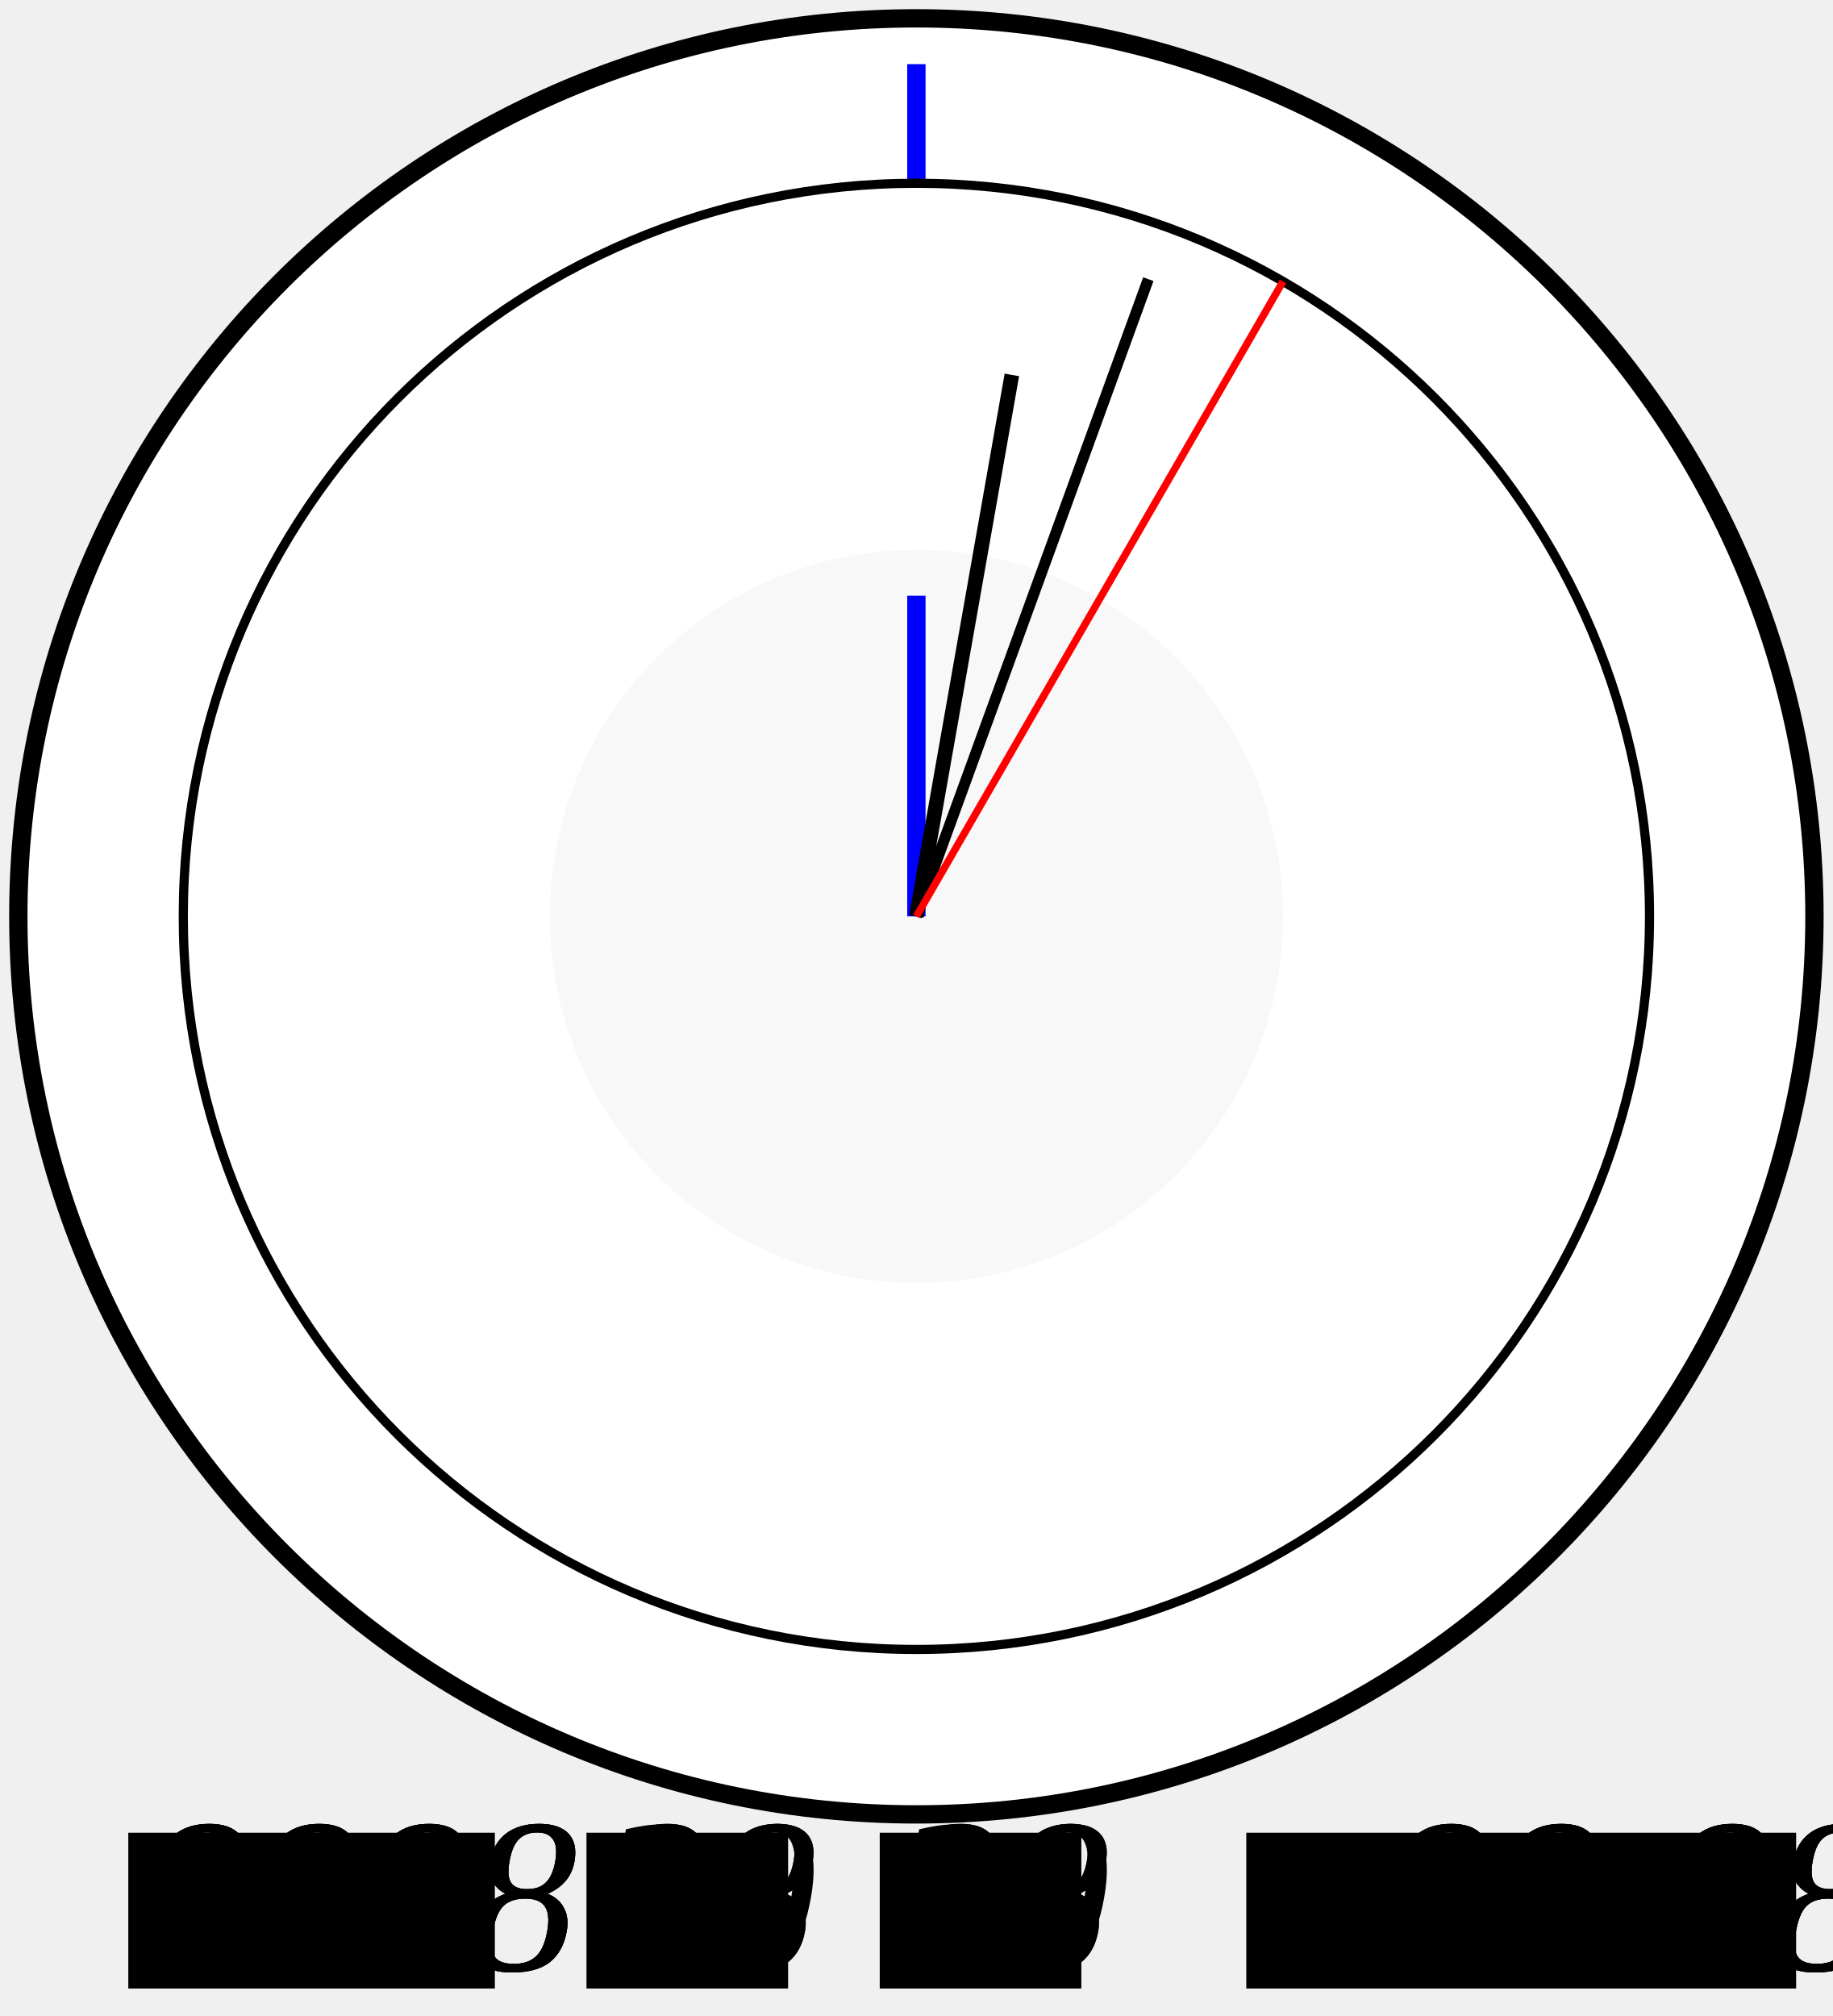
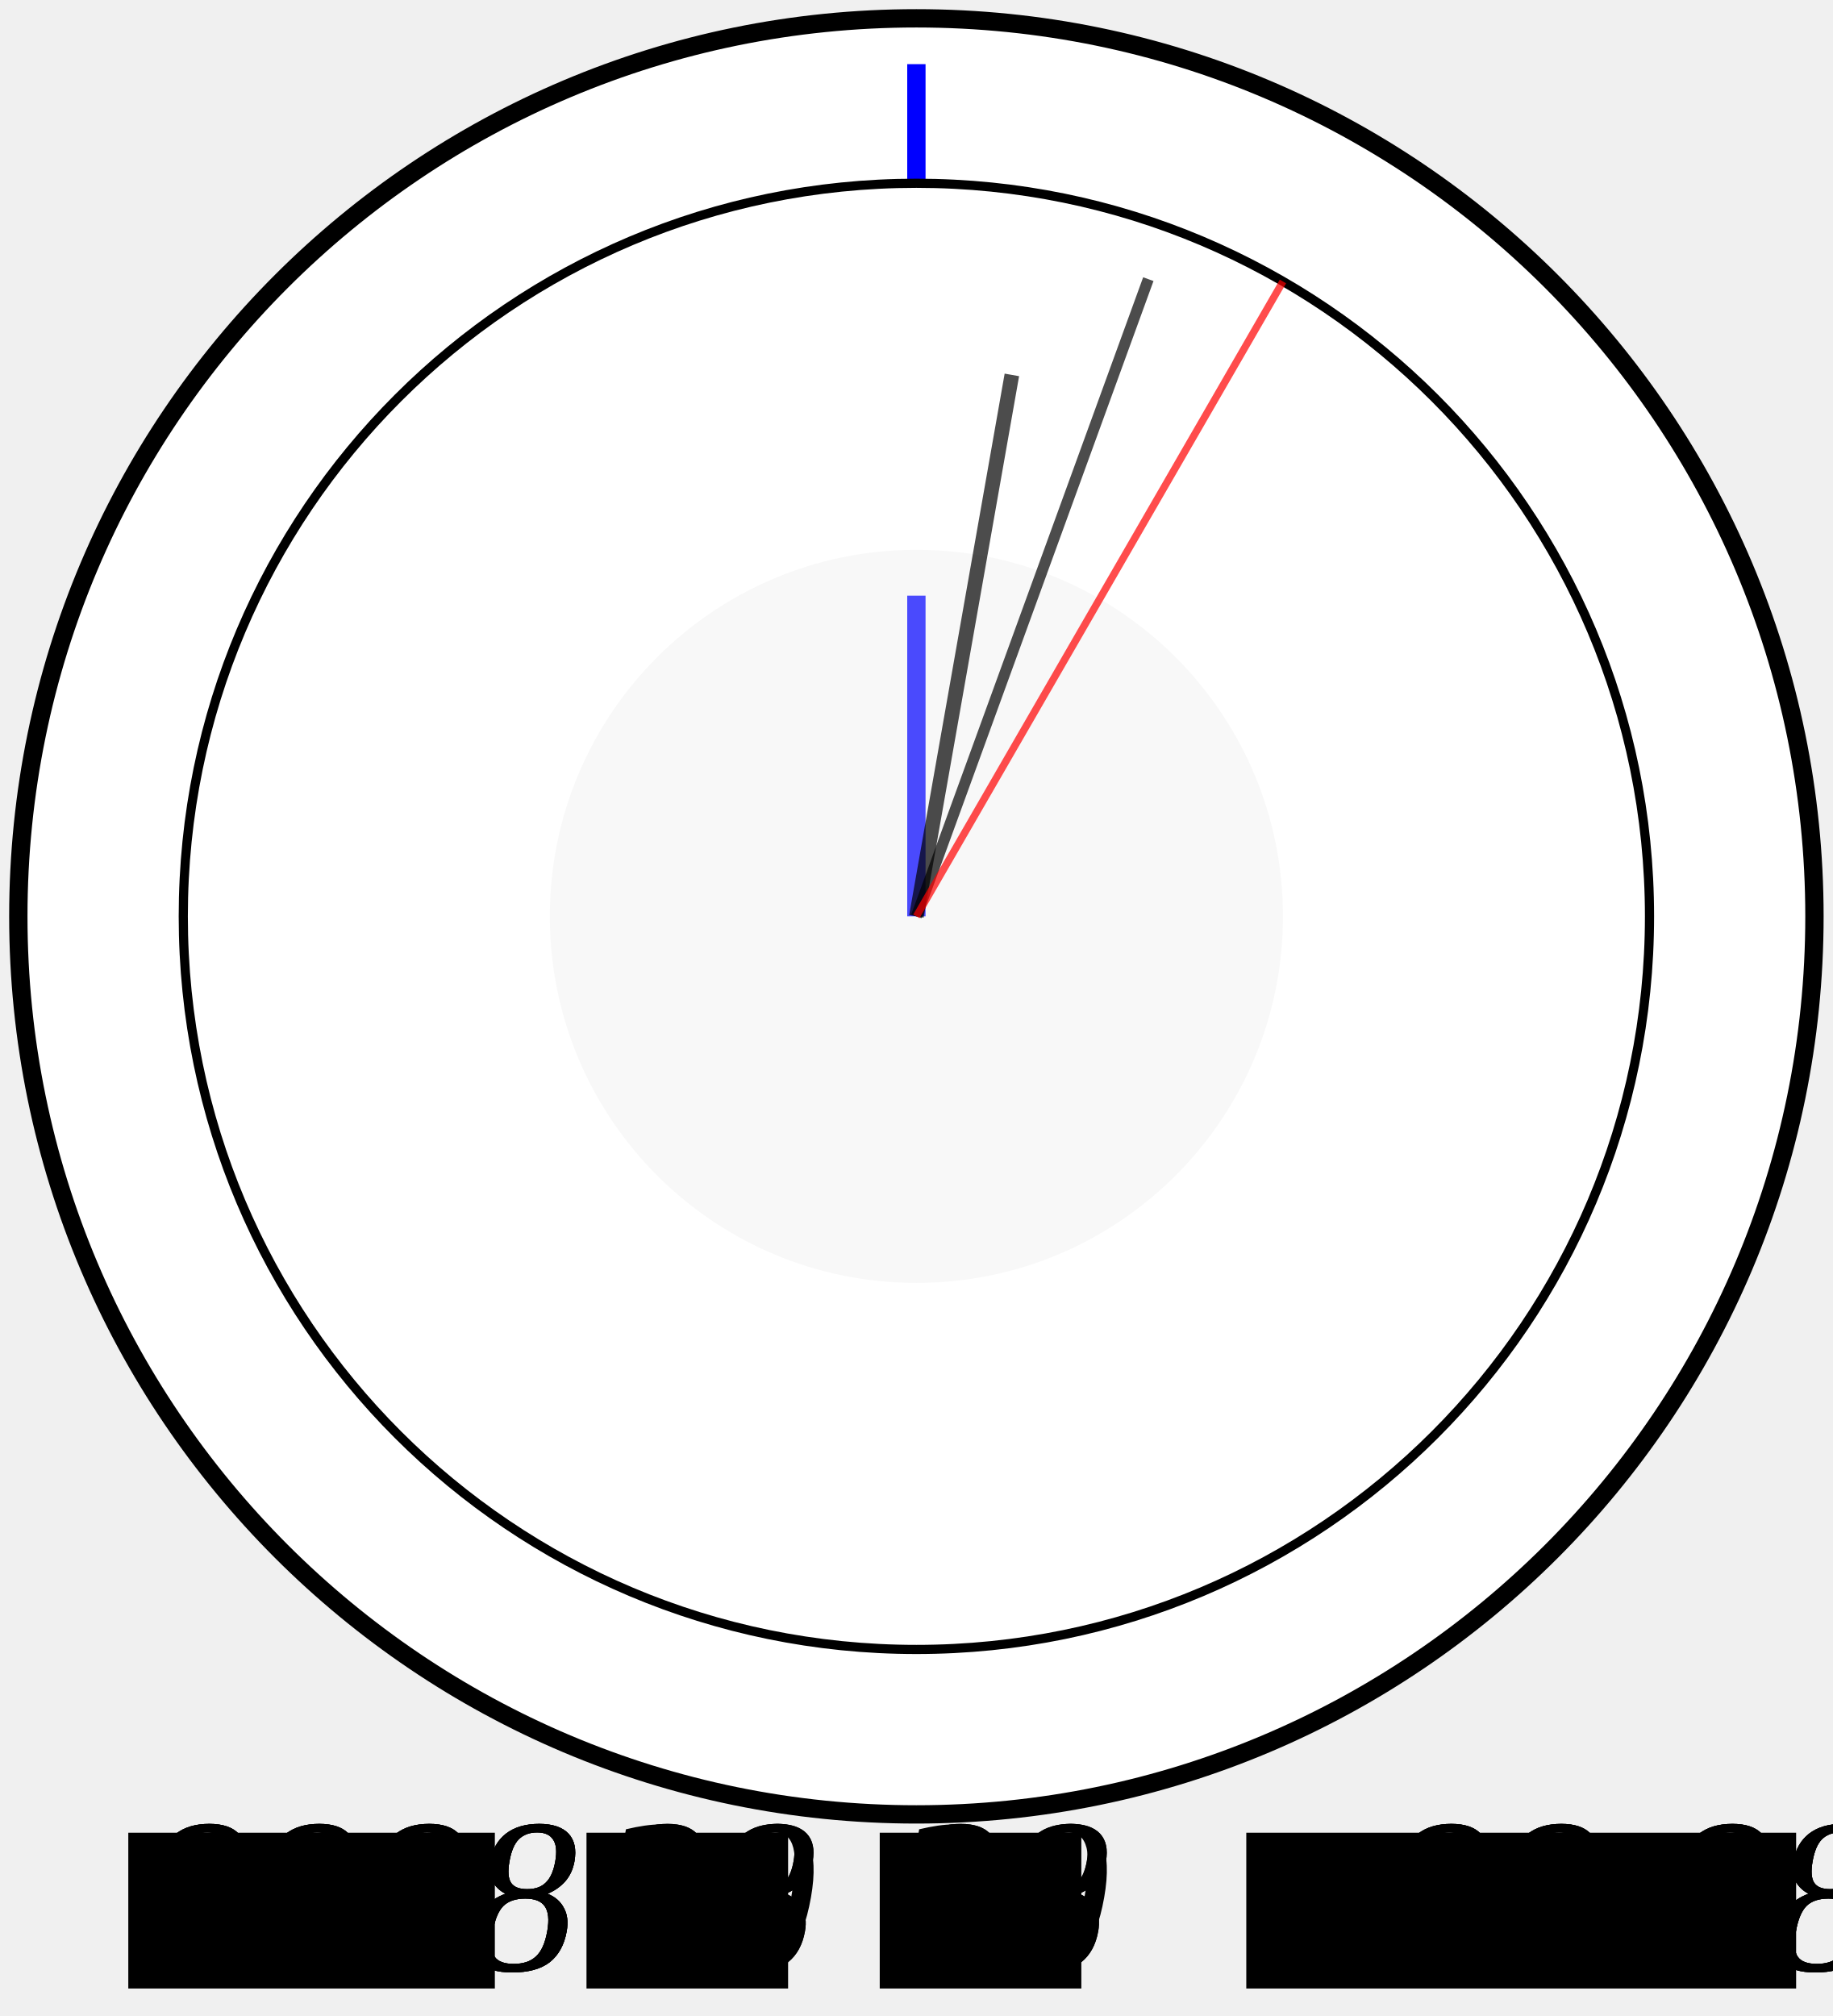
<svg xmlns="http://www.w3.org/2000/svg" version="1.1" viewBox="0 0 100 110" preserveAspectRatio="xMidYMid">
  <defs>
    <filter x="0" y="0" width="1" height="1" color-interpolation-filters="sRGB" id="blurFilter">
      <feGaussianBlur stdDeviation="0.3" />
    </filter>
  </defs>
  <circle cx="50" cy="50" r="49" stroke="black" stroke-width="1" fill="white" />
  <g id="week" />
  <path id="weekPointer" stroke-width="1" stroke="blue" d="M0 0 L0 -46.5 Z" transform="translate(50 50), rotate(0 0 0)" />
  <circle cx="50" cy="50" r="40" stroke="black" stroke-width="0.5" fill="white" />
  <circle cx="50" cy="50" r="20" fill="#f8f8f8" />
  <g id="hours" />
-   <path style="stroke: blue; stroke-linecap:round" id="dayPointer" stroke-width="1" d="M0 0 L0 -17.5 Z" transform="translate(50 50), rotate(0 0 0)" />
-   <path style="stroke-linecap: round" id="hourPointer" stroke-width="0.8" stroke="black" d="M0 0 L0 -30 Z" transform="translate(50 50), rotate(10 0 0)" />
-   <path style="stroke-linecap: round" id="minutePointer" stroke-width="0.6" stroke="black" d="M0 0 L0 -37 Z" transform="translate(50 50), rotate(20 0 0)" />
-   <path style="stroke-linecap: round" id="secondPointer" stroke-width="0.4" stroke="red" d="M0 0 L0 -40 Z" transform="translate(50 50), rotate(30 0 0)" />
+   <path style="stroke: rgba(0,0,255,0.7); stroke-linecap:round" id="dayPointer" stroke-width="1" d="M0 0 L0 -17.5 Z" transform="translate(50 50), rotate(0 0 0)" />
+   <path style="stroke-linecap: round" id="hourPointer" stroke-width="0.8" stroke="rgba(0,0,0,0.7)" d="M0 0 L0 -30 Z" transform="translate(50 50), rotate(10 0 0)" />
+   <path style="stroke-linecap: round" id="minutePointer" stroke-width="0.6" stroke="rgba(0,0,0,0.7)" d="M0 0 L0 -37 Z" transform="translate(50 50), rotate(20 0 0)" />
+   <path style="stroke-linecap: round" id="secondPointer" stroke-width="0.4" stroke="rgba(255,0,0,0.7)" d="M0 0 L0 -40 Z" transform="translate(50 50), rotate(30 0 0)" />
  <g transform="translate(2 100)">
    <text class="label" transform="translate(4.5 8.5), rotate(-90 0 0)" id="labelYear" />
    <g transform="translate(5 0)">
      <rect width="20" height="8.5" style="fill:black" />
      <g transform="translate(0 7.5), skewX(-10)">
        <text class="digitalBG" id="yearBG">8888</text>
        <text class="digital" id="year">8888</text>
        <text class="digital glow" id="yearGlow">8888</text>
      </g>
    </g>
    <text class="label" transform="translate(29.5 8.5), rotate(-90 0 0)" id="labelMonth" />
    <g transform="translate(30 0)">
      <rect width="11" height="8.5" style="fill:black" />
      <g transform="translate(0 7.5), skewX(-10)">
        <text class="digitalBG" id="monthBG">88</text>
        <text class="digital" id="month">20</text>
        <text class="digital glow" id="monthGlow">88</text>
      </g>
    </g>
    <text class="label" transform="translate(45.5 8.5), rotate(-90 0 0)" id="labelDay" />
    <g transform="translate(46 0)">
      <rect width="11" height="8.5" style="fill:black" />
      <g transform="translate(0 7.5), skewX(-10)">
        <text class="digitalBG" id="dayBG">88</text>
        <text class="digital" id="day">20</text>
        <text class="digital glow" id="dayGlow">88</text>
      </g>
    </g>
    <text class="label" transform="translate(65.5 8.5), rotate(-90 0 0)" id="labelTimeZone" />
    <g transform="translate(66 0)">
      <rect width="30" height="8.5" style="fill:black" />
      <g transform="translate(0 7.5), skewX(-10)">
        <text class="digitalBG" id="zoneBG">+88:88</text>
        <text class="digital" id="zone">+88:88</text>
        <text class="digital glow" id="zoneGlow">+88:88</text>
      </g>
    </g>
  </g>
+   <circle cx="50" cy="50" r="50" id="weekClick" fill="rgba(0,0,0,0)" />
+   <circle cx="50" cy="50" r="40" id="clockClick" fill="rgba(0,0,0,0)" />
+   <circle cx="50" cy="50" r="20" id="dayClick" fill="rgba(0,0,0,0)" />
</svg>
